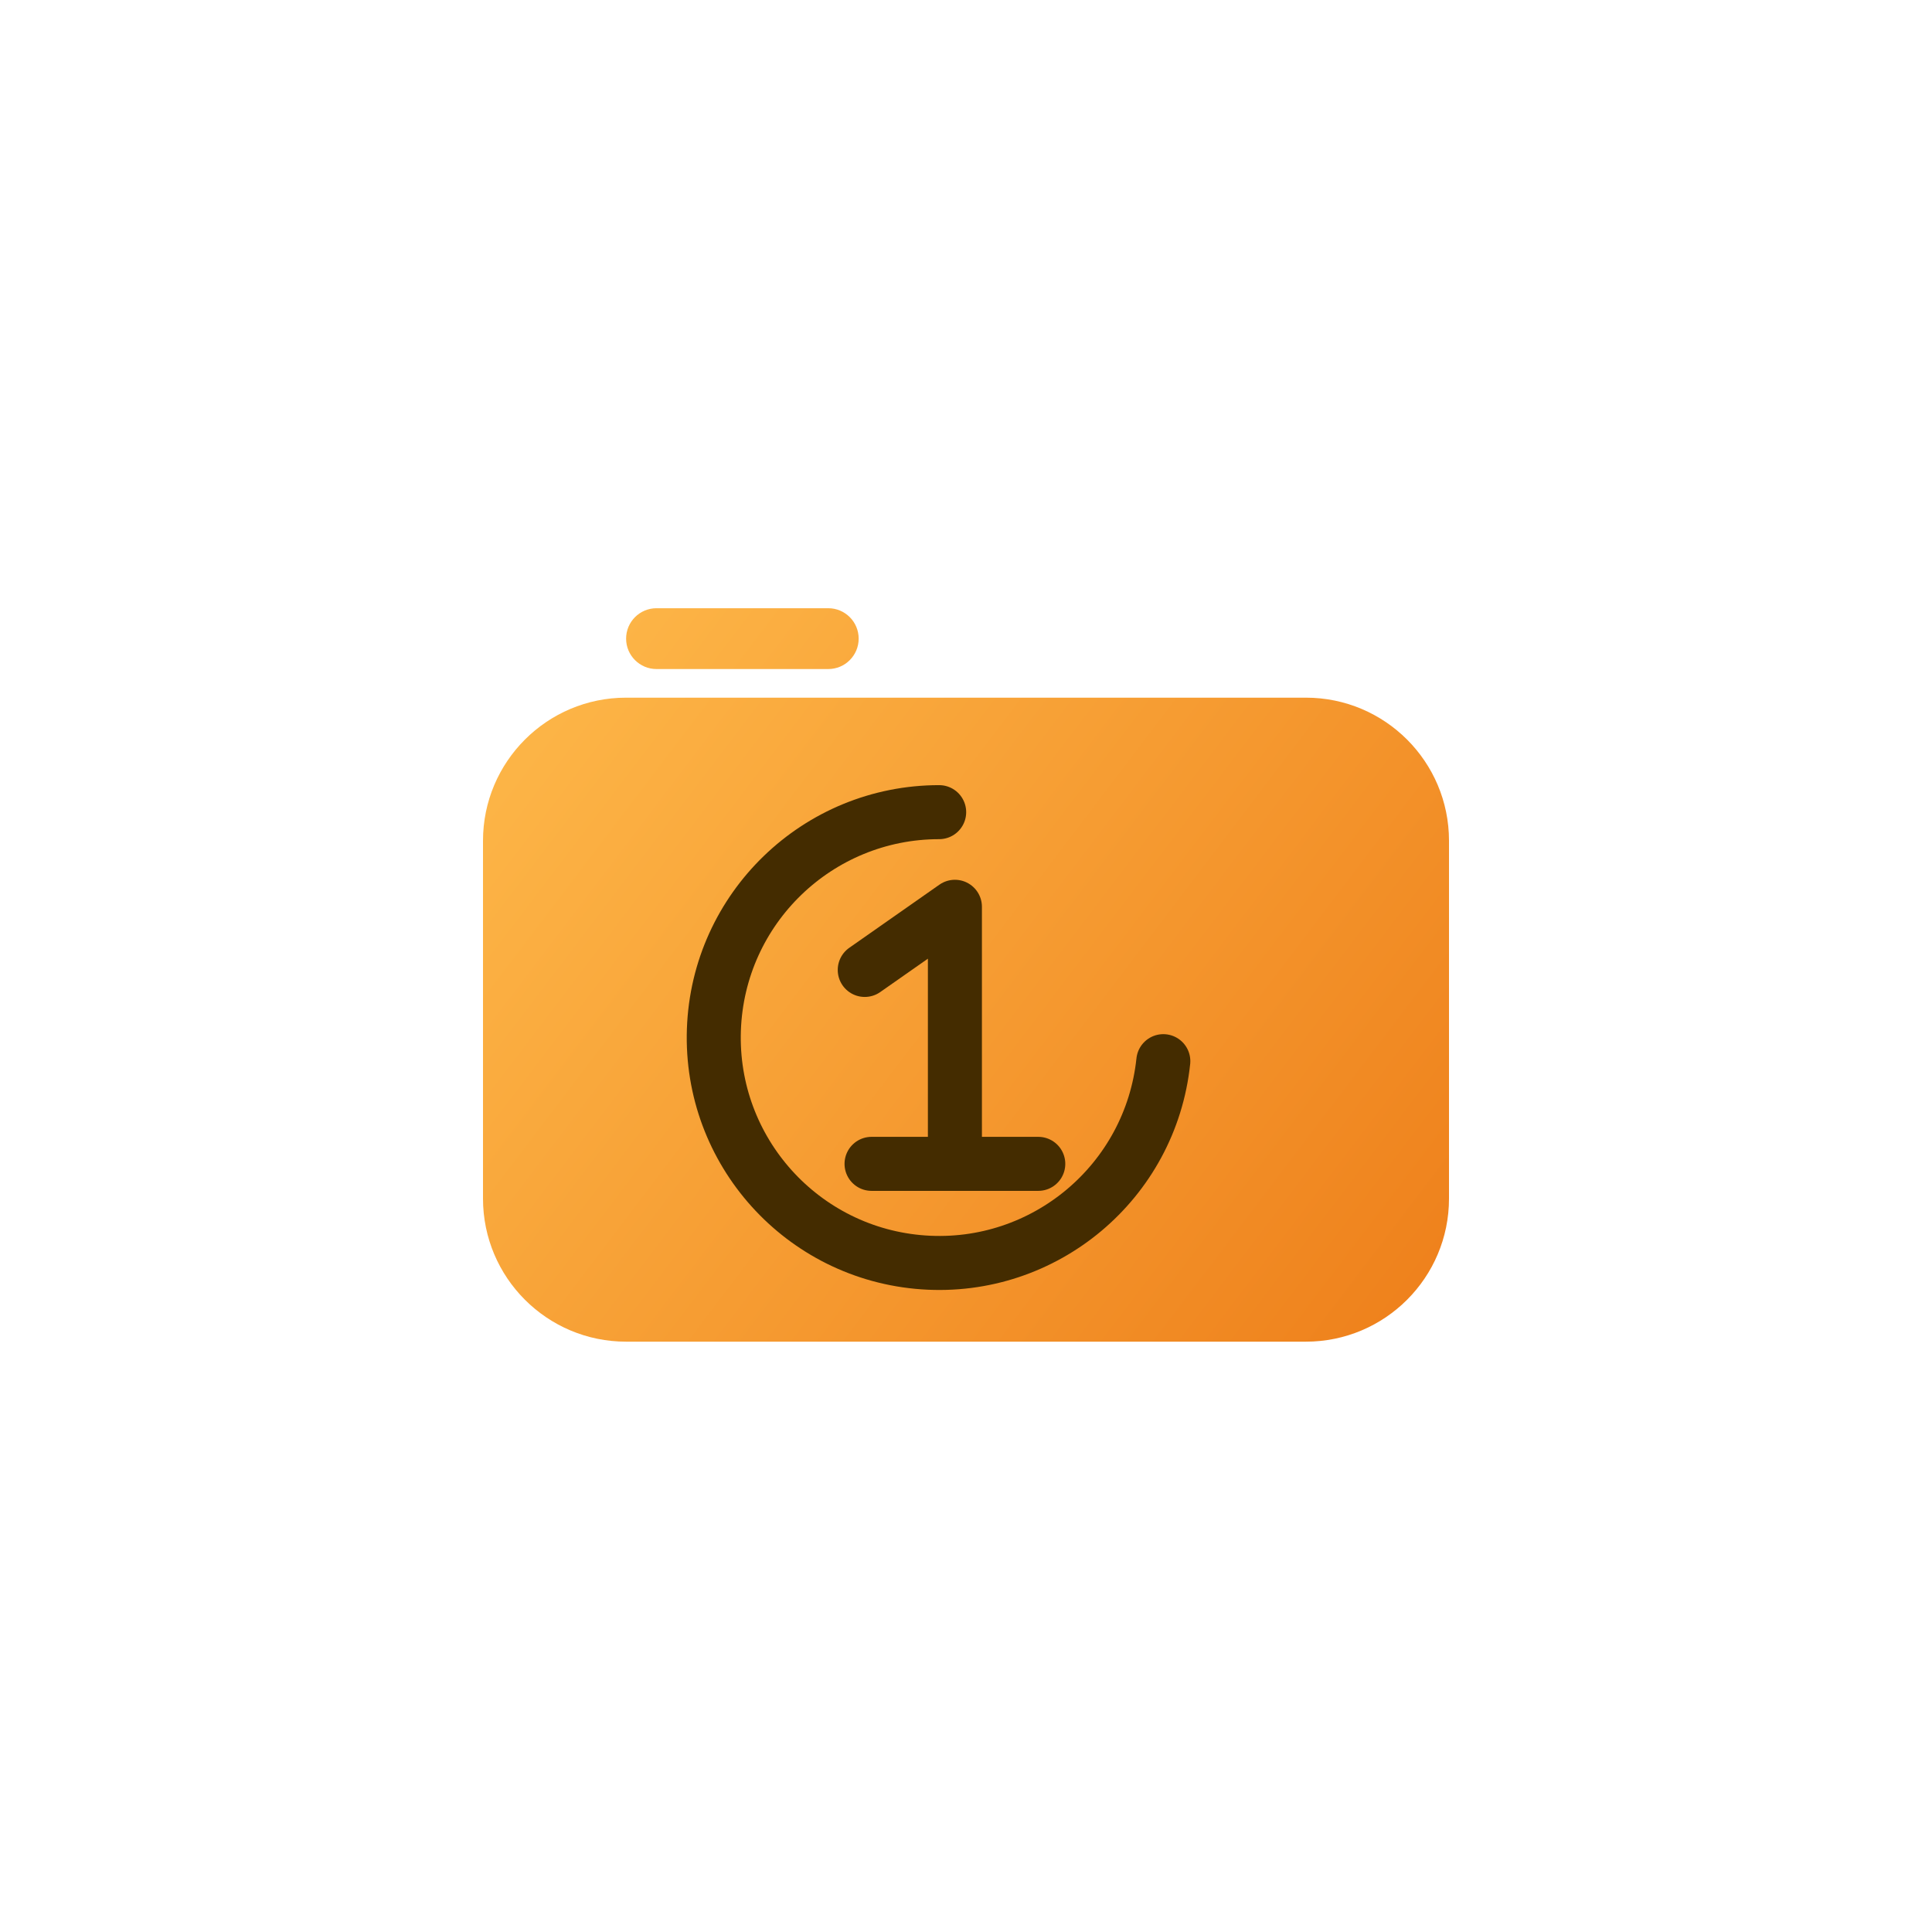
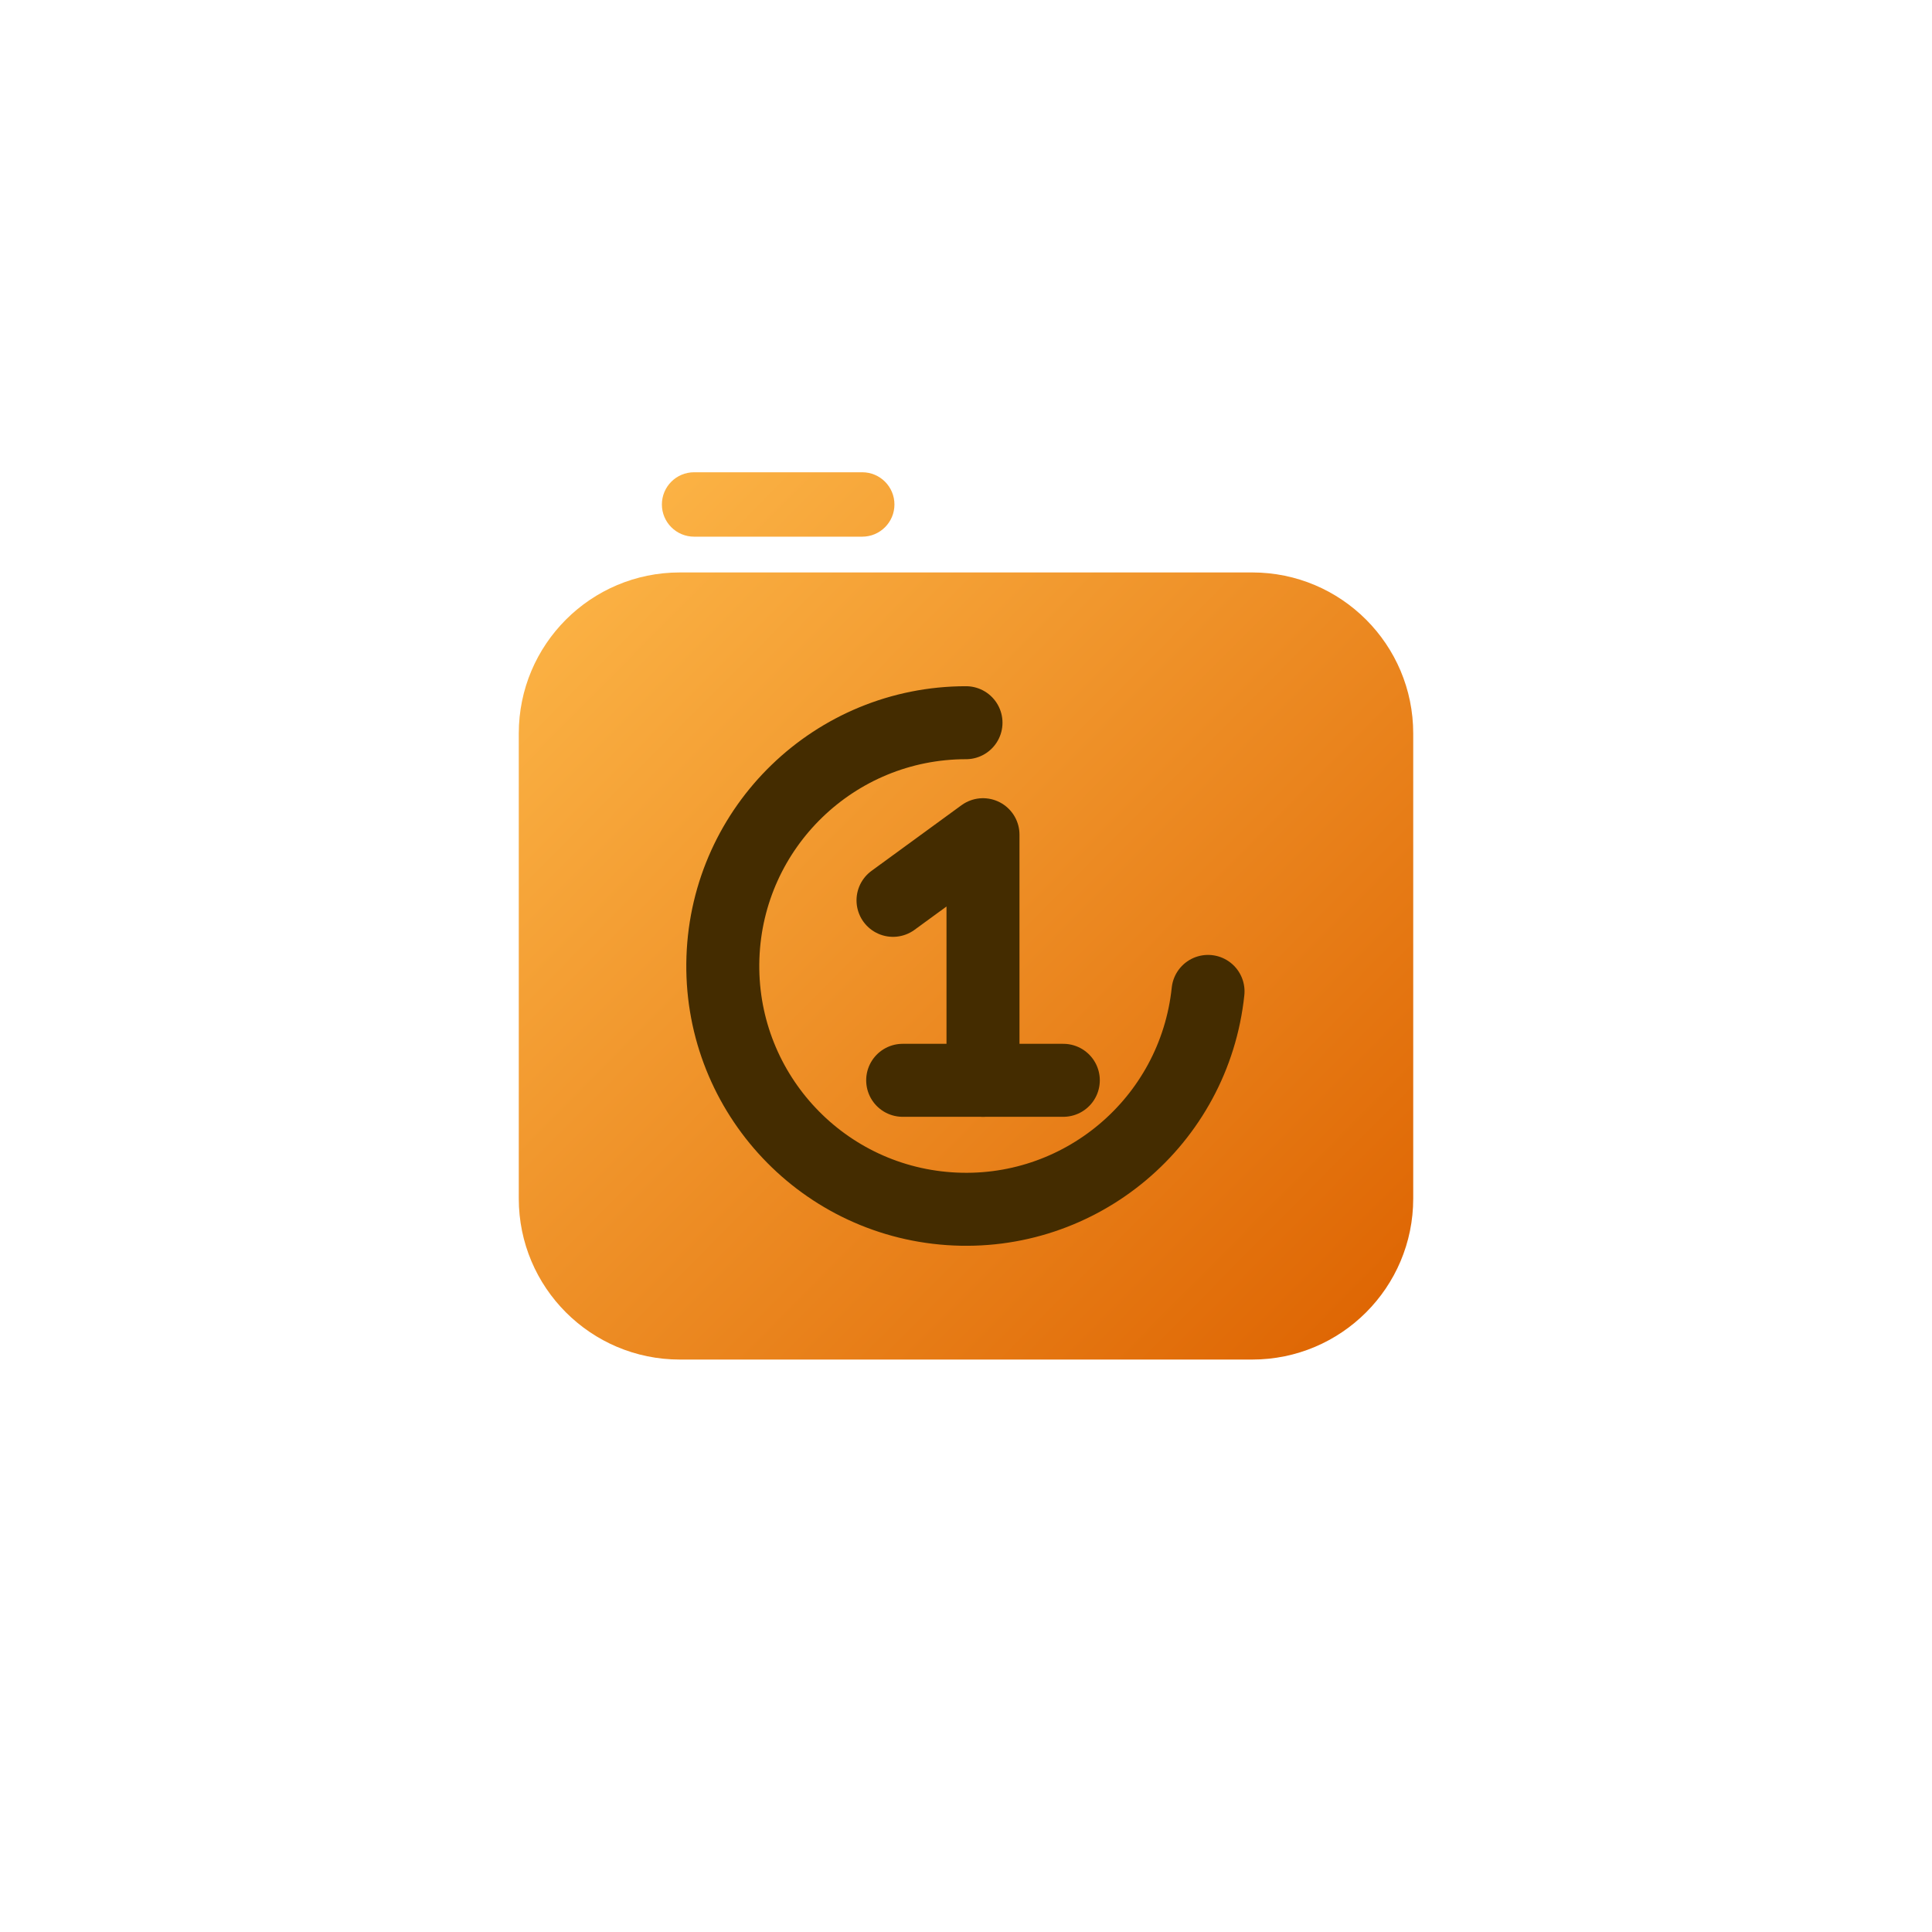
<svg xmlns="http://www.w3.org/2000/svg" viewBox="0 0 108 108">
  <defs>
-     <linearGradient id="amber" gradientUnits="userSpaceOnUse" x1="27" y1="34" x2="81" y2="75">
+     <linearGradient id="amber" gradientUnits="userSpaceOnUse" x1="29" y1="26.4" x2="79" y2="76">
      <stop offset="0" stop-color="#FEBA4B" />
-       <stop offset="1" stop-color="#EE7F1A" />
+       <stop offset="1" stop-color="#DD6200" />
    </linearGradient>
  </defs>
-   <path d="M36.7,34 H46.3 A1.7,1.7 0 0 1 48,35.7 V35.7 A1.7,1.7 0 0 1 46.3,37.4 H36.7 A1.7,1.7 0 0 1 35,35.7 V35.7 A1.7,1.7 0 0 1 36.7,34 Z" fill="url(#amber)" />
-   <path d="M35,39 H73 A8,8 0 0 1 81,47 V67 A8,8 0 0 1 73,75 H35 A8,8 0 0 1 27,67 V47 A8,8 0 0 1 35,39 Z" fill="url(#amber)" />
-   <path d="M65.03,59.32 A12.6,12.6 0 1 1 52.5,45.4" fill="none" stroke="#442C00" stroke-width="3.02" stroke-linecap="round" stroke-linejoin="round" />
-   <path d="M48.34,54.22 L53.38,50.69 V65.06" fill="none" stroke="#442C00" stroke-width="3.02" stroke-linecap="round" stroke-linejoin="round" />
-   <path d="M48.72,65.06 H58.04" fill="none" stroke="#442C00" stroke-width="3.02" stroke-linecap="round" stroke-linejoin="round" />
+   <path d="M38.8,26.4 H48.2 A1.8,1.8 0 0 1 50,28.2 V28.2 A1.8,1.8 0 0 1 48.2,30 H38.8 A1.8,1.8 0 0 1 37,28.2 V28.2 A1.8,1.8 0 0 1 38.8,26.4 Z" fill="url(#amber)" />
+   <path d="M38,32 H70 A9,9 0 0 1 79,41 V67 A9,9 0 0 1 70,76 H38 A9,9 0 0 1 29,67 V41 A9,9 0 0 1 38,32 Z" fill="url(#amber)" />
+   <path d="M67.53,55.42 A13.6,13.6 0 1 1 54,40.4" fill="none" stroke="#442C00" stroke-width="4.08" stroke-linecap="round" stroke-linejoin="round" />
+   <path d="M49.92,50.33 L54.95,46.66 V60.39" fill="none" stroke="#442C00" stroke-width="4.08" stroke-linecap="round" stroke-linejoin="round" />
+   <path d="M50.46,60.39 H59.44" fill="none" stroke="#442C00" stroke-width="4.08" stroke-linecap="round" stroke-linejoin="round" />
</svg>
